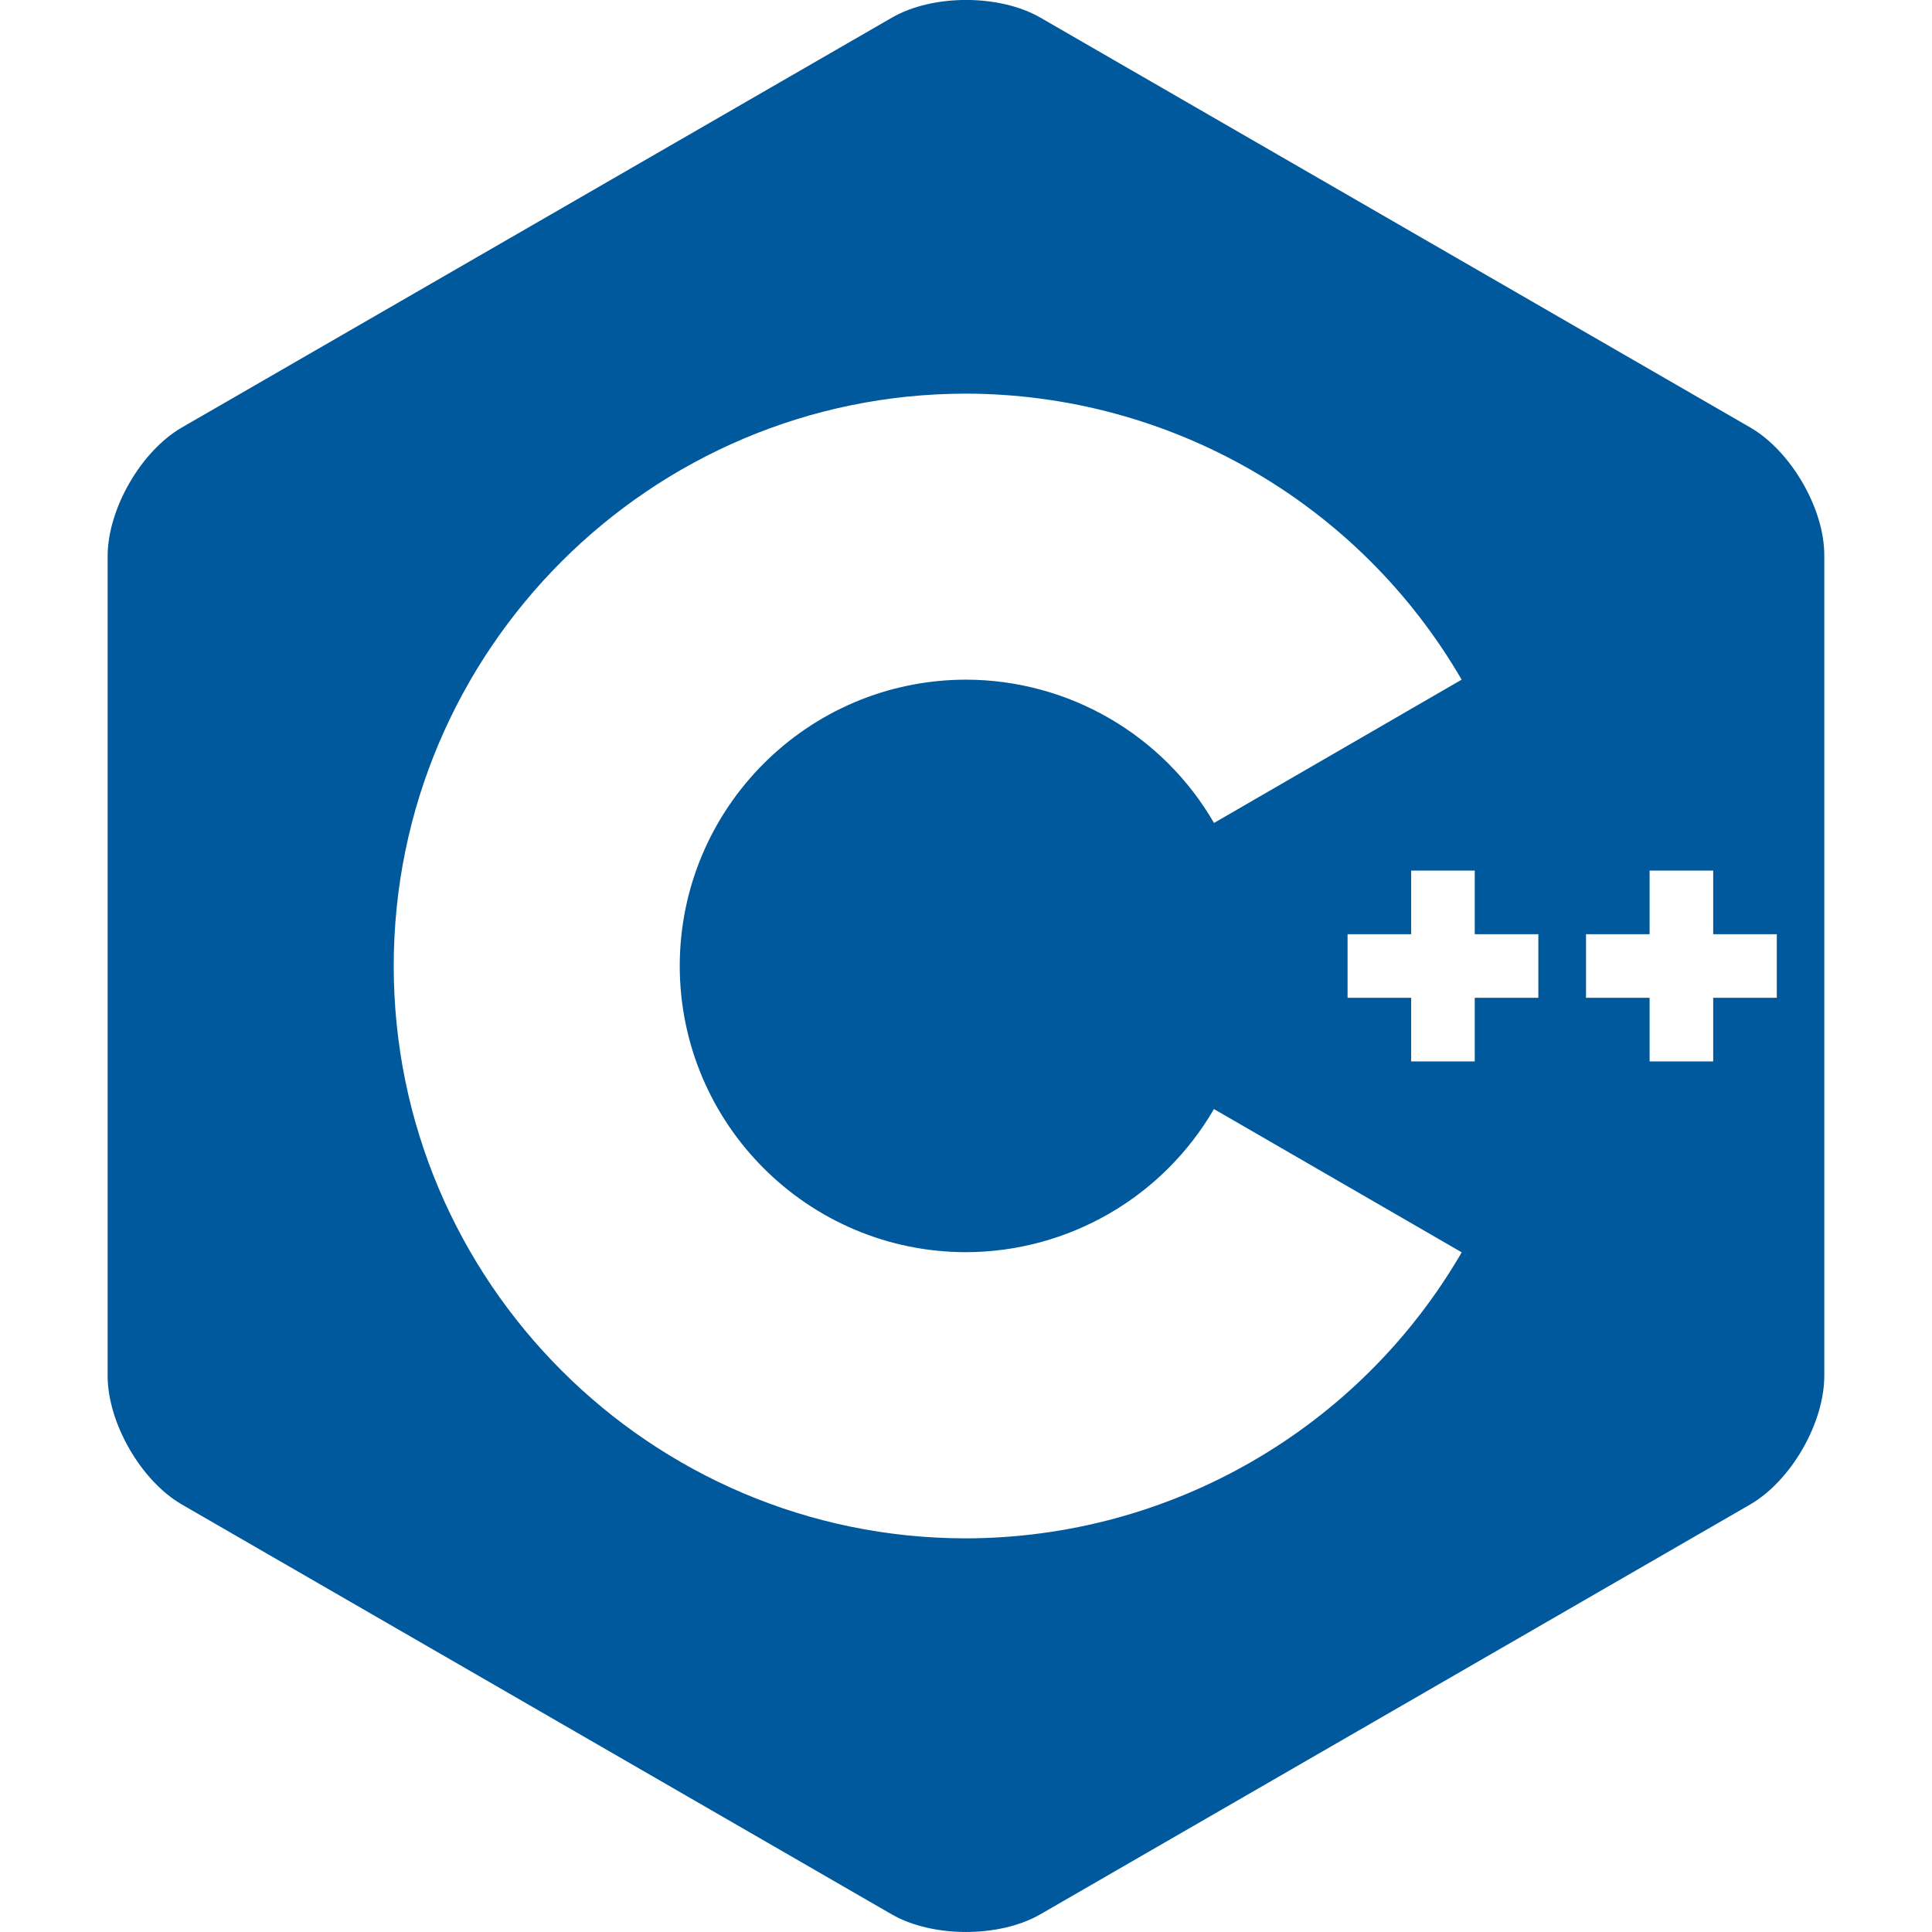
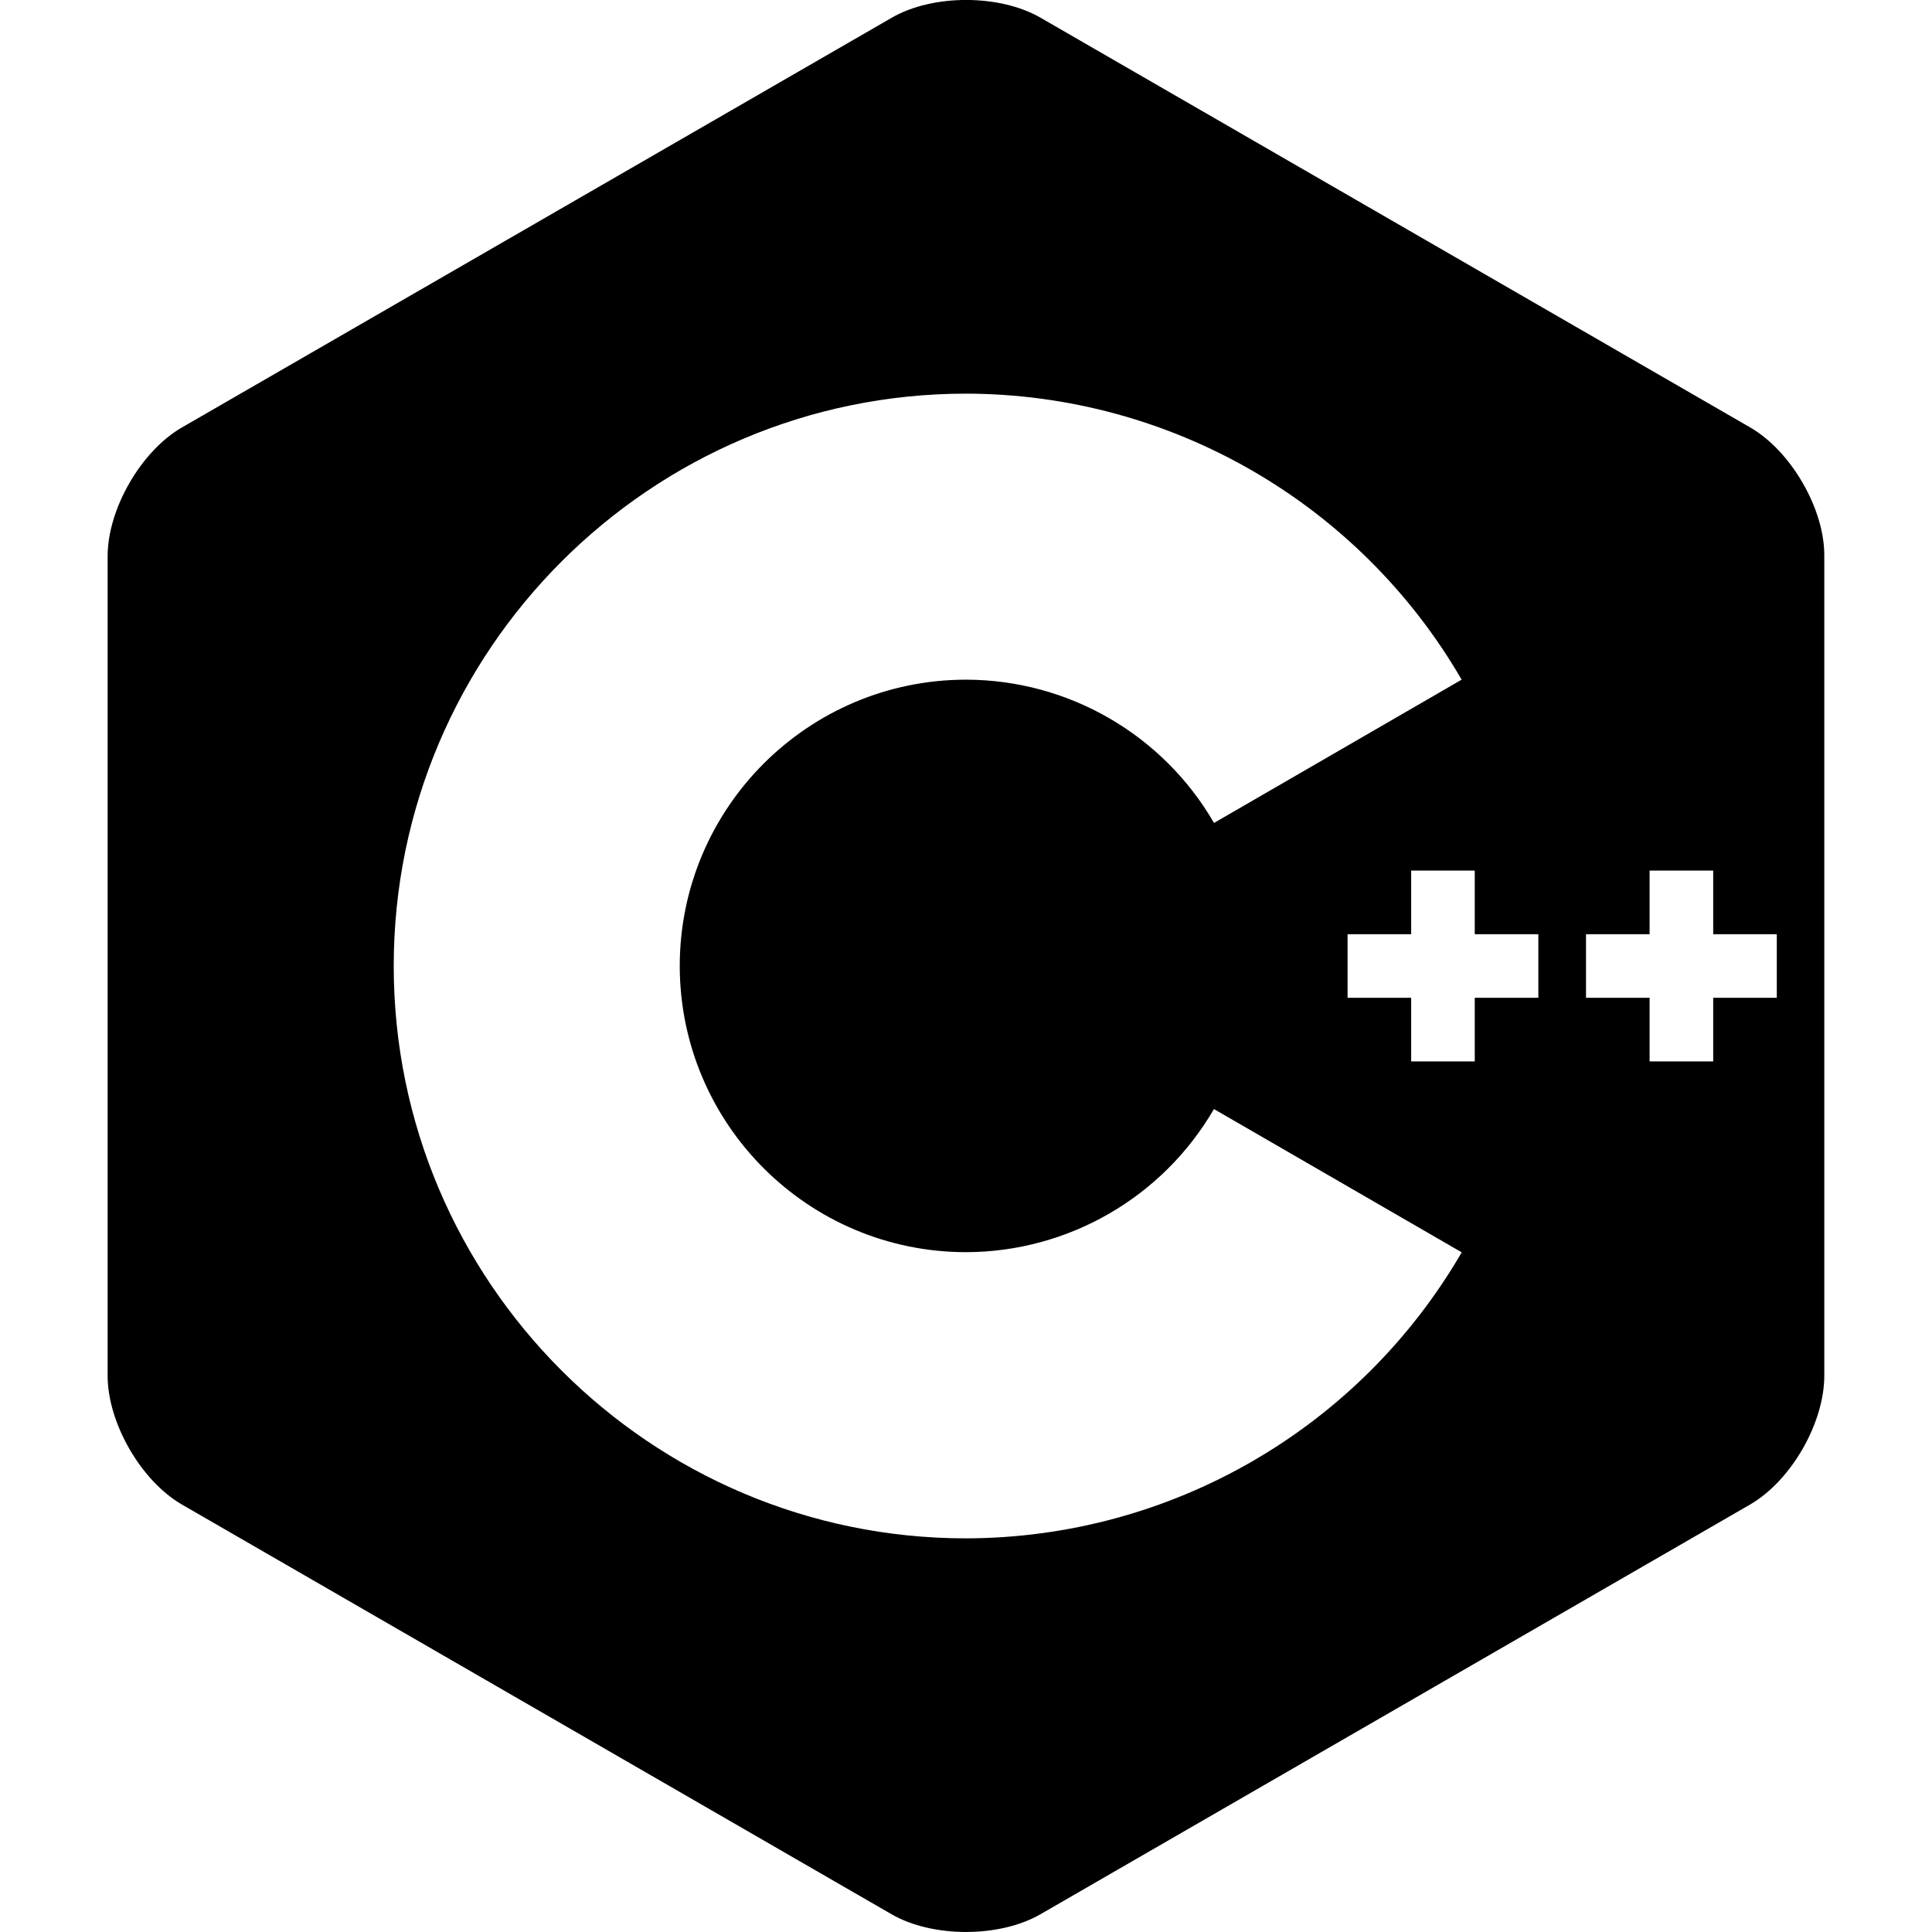
- <svg xmlns="http://www.w3.org/2000/svg" fill="#00599C" role="img" viewBox="0 0 24 24">
+ <svg xmlns="http://www.w3.org/2000/svg" fill="#000000" role="img" viewBox="0 0 24 24">
  <path d="M22.394 6c-.167-.29-.398-.543-.652-.69L12.926.22c-.509-.294-1.34-.294-1.848 0L2.26 5.31c-.508.293-.923 1.013-.923 1.6v10.18c0 .294.104.62.271.91.167.29.398.543.652.69l8.816 5.09c.508.293 1.34.293 1.848 0l8.816-5.09c.254-.147.485-.4.652-.69.167-.29.27-.616.27-.91V6.91c.003-.294-.1-.62-.268-.91zM12 19.11c-3.92 0-7.109-3.19-7.109-7.11 0-3.92 3.19-7.11 7.11-7.11a7.133 7.133 0 016.156 3.553l-3.076 1.78a3.567 3.567 0 00-3.08-1.78A3.56 3.56 0 008.444 12 3.56 3.56 0 0012 15.555a3.57 3.57 0 003.08-1.778l3.078 1.78A7.135 7.135 0 0112 19.11zm7.11-6.715h-.79v.79h-.79v-.79h-.79v-.79h.79v-.79h.79v.79h.79zm2.962 0h-.79v.79h-.79v-.79h-.79v-.79h.79v-.79h.79v.79h.79z" />
</svg>
